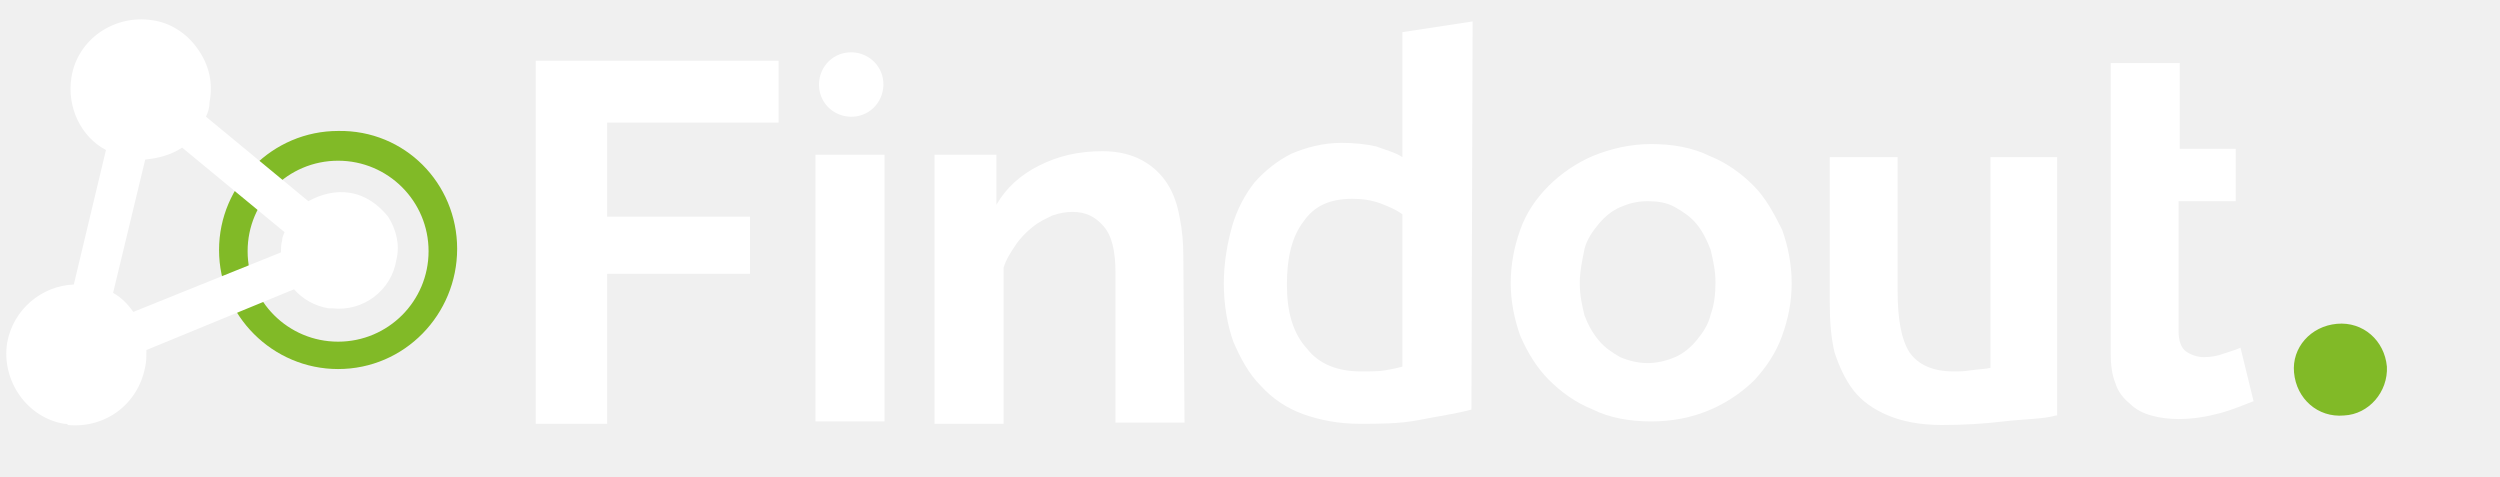
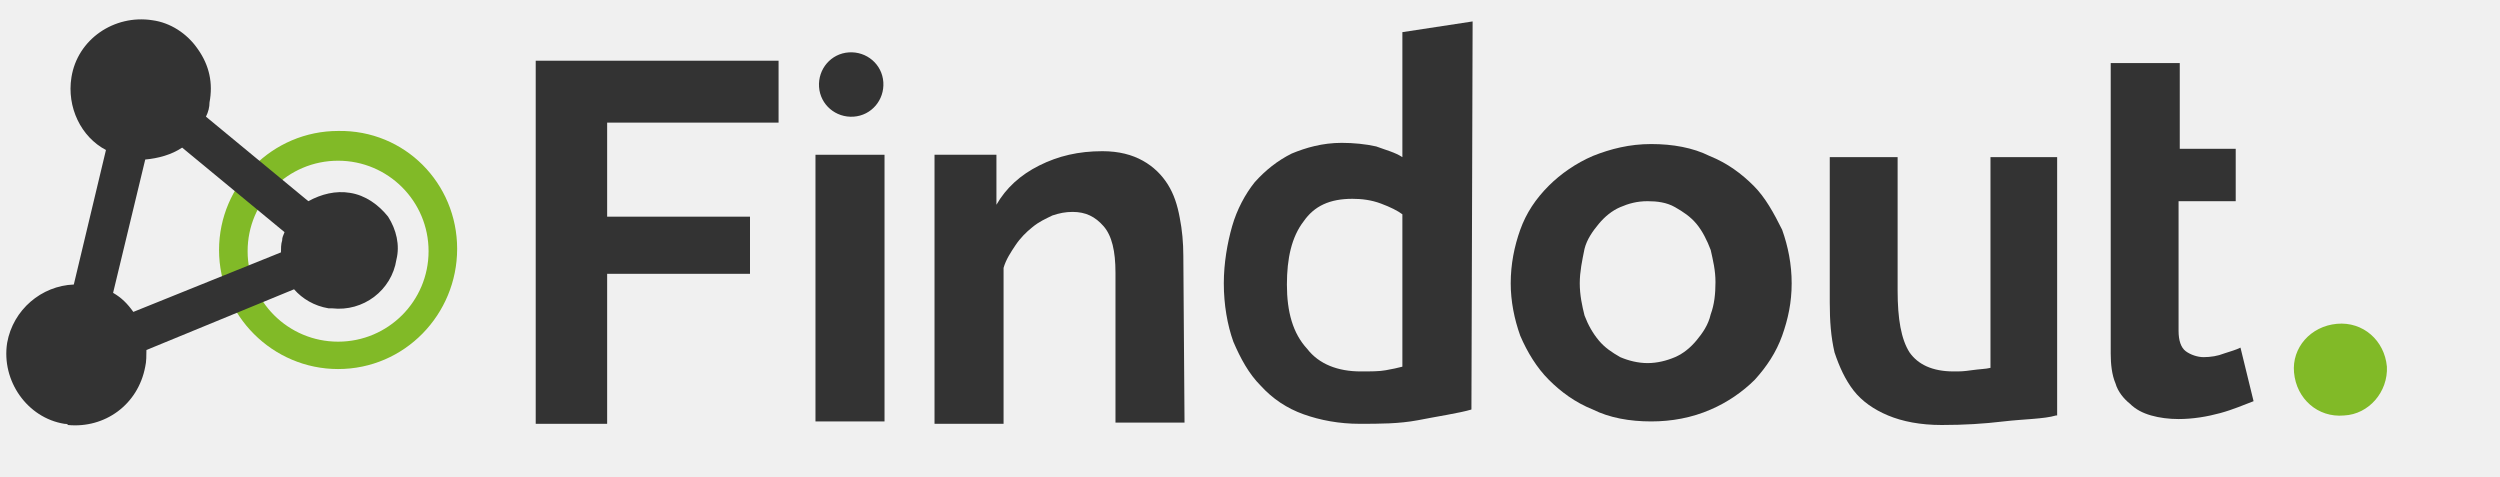
<svg xmlns="http://www.w3.org/2000/svg" width="210" height="40">
  <g>
    <g id="svg_1">
      <path id="svg_2" fill="#81BA27" d="m28.4,31c-5.5,0 -10,-4.5 -10,-10s4.5,-10 10,-10c5.6,-0.1 10,4.4 10,9.9s-4.4,10.1 -10,10.1zm0,-17.5c-4.2,0 -7.6,3.4 -7.6,7.6s3.4,7.6 7.6,7.6c4.2,0 7.6,-3.4 7.6,-7.6s-3.4,-7.6 -7.6,-7.6z" />
      <path id="svg_3" fill="#81BA27" d="m200.5,30.8c-0.2,-2.2 -2,-3.8 -4.2,-3.6c-2.2,0.2 -3.8,2 -3.6,4.1c0.2,2.2 2,3.8 4.2,3.6c2.1,-0.1 3.7,-2 3.6,-4.1z" />
-       <path id="svg_4" fill="#FFFFFF" d="m123.6,34.4c-1,0.3 -3,0.6 -4.5,0.9c-1.6,0.3 -3.2,0.3 -4.9,0.3c-1.7,0 -3.3,-0.3 -4.7,-0.8c-1.4,-0.5 -2.6,-1.3 -3.6,-2.4c-1,-1 -1.7,-2.3 -2.3,-3.7c-0.5,-1.4 -0.8,-3.1 -0.8,-4.9c0,-1.7 0.3,-3.4 0.7,-4.8c0.4,-1.4 1.1,-2.7 1.9,-3.7c0.9,-1 1.9,-1.8 3.1,-2.4c1.2,-0.5 2.6,-0.9 4.2,-0.9c1,0 2,0.1 2.9,0.3c0.8,0.3 1.6,0.5 2.2,0.9l0,-10.5l5.9,-0.9l-0.1,32.6l0,0zm-15.5,-10.5c0,2.3 0.5,4.1 1.7,5.4c1,1.3 2.6,1.9 4.5,1.9c0.8,0 1.6,0 2.1,-0.1c0.6,-0.1 1,-0.2 1.4,-0.3l0,-12.8c-0.4,-0.3 -1,-0.6 -1.8,-0.9c-0.8,-0.3 -1.6,-0.4 -2.4,-0.4c-1.9,0 -3.2,0.6 -4.1,1.9c-1,1.3 -1.4,3.1 -1.4,5.3z" />
-       <path id="svg_5" fill="#FFFFFF" d="m172.7,34.9c-1,0.3 -2.7,0.3 -4.4,0.5c-1.7,0.2 -3.3,0.3 -5.2,0.3c-1.8,0 -3.3,-0.3 -4.5,-0.8s-2.2,-1.2 -2.9,-2.1c-0.7,-0.9 -1.2,-2 -1.6,-3.2c-0.3,-1.3 -0.4,-2.6 -0.4,-4.2l0,-12.2l5.7,0l0,11.2c0,2.4 0.3,4.1 1,5.2c0.7,1 1.9,1.6 3.7,1.6c0.6,0 0.8,0 1.5,-0.1c0.7,-0.1 1.2,-0.1 1.6,-0.2l0,-17.7l5.6,0l0,21.7l-0.1,0z" />
-       <path id="svg_6" fill="#FFFFFF" d="m45,35.5l0,-30.4l20.4,0l0,5.2l-14.4,0l0,7.9l12,0l0,4.8l-12,0l0,12.6l-6,0l0,-0.1z" />
-       <path id="svg_7" fill="#FFFFFF" d="m99.5,35.5l-5.8,0l0,-12.6c0,-1.8 -0.3,-3.1 -1,-3.9s-1.5,-1.2 -2.6,-1.2c-0.6,0 -1.1,0.1 -1.7,0.3c-0.6,0.3 -1.1,0.5 -1.7,1c-0.5,0.4 -1,0.9 -1.4,1.5c-0.4,0.6 -0.8,1.2 -1,1.9l0,13.1l-5.8,0l0,-22.6l5.2,0l0,4.2c0.8,-1.4 2,-2.5 3.6,-3.3c1.6,-0.8 3.3,-1.2 5.3,-1.2c1.4,0 2.5,0.3 3.4,0.8c0.9,0.5 1.6,1.2 2.1,2c0.5,0.8 0.8,1.7 1,2.8c0.2,1 0.3,2.1 0.3,3.2l0.1,14l0,0z" />
-       <path id="svg_8" fill="#FFFFFF" d="m138.7,35.4c-1.8,0 -3.5,-0.3 -4.9,-1c-1.5,-0.6 -2.7,-1.5 -3.7,-2.5c-1,-1 -1.8,-2.3 -2.4,-3.7c-0.5,-1.4 -0.8,-2.9 -0.8,-4.4c0,-1.6 0.3,-3.1 0.8,-4.5c0.5,-1.4 1.3,-2.6 2.4,-3.7c1,-1 2.3,-1.9 3.7,-2.5c1.5,-0.6 3.1,-1 4.9,-1c1.8,0 3.5,0.3 4.9,1c1.5,0.6 2.7,1.5 3.7,2.5c1,1 1.7,2.3 2.4,3.7c0.5,1.4 0.8,2.9 0.8,4.5c0,1.6 -0.3,3 -0.8,4.4s-1.3,2.6 -2.3,3.7c-1,1 -2.3,1.9 -3.7,2.5c-1.6,0.7 -3.3,1 -5,1zm-6,-11.6c0,1 0.2,1.9 0.4,2.7c0.3,0.8 0.7,1.5 1.2,2.1c0.5,0.6 1.1,1 1.8,1.4c0.7,0.3 1.5,0.5 2.3,0.5s1.6,-0.2 2.3,-0.5c0.7,-0.3 1.3,-0.8 1.8,-1.4c0.5,-0.6 1,-1.3 1.2,-2.2c0.3,-0.8 0.4,-1.7 0.4,-2.7c0,-1 -0.2,-1.8 -0.4,-2.7c-0.3,-0.8 -0.7,-1.6 -1.2,-2.2c-0.5,-0.6 -1.1,-1 -1.8,-1.4c-0.7,-0.4 -1.5,-0.5 -2.3,-0.5c-0.9,0 -1.6,0.2 -2.3,0.5c-0.7,0.3 -1.3,0.8 -1.8,1.4c-0.5,0.6 -1,1.3 -1.2,2.1c-0.2,1 -0.4,1.9 -0.4,2.9z" />
-       <path id="svg_9" fill="#FFFFFF" d="m177.3,12.5l0,-7.2l5.8,0l0,7.2l4.7,0l0,4.4l-4.8,0l0,10.9c0,0.8 0.2,1.4 0.6,1.7c0.4,0.3 1,0.5 1.5,0.5c0.6,0 1.2,-0.1 1.7,-0.3c0.6,-0.2 1,-0.3 1.4,-0.5l1.1,4.5c-0.8,0.3 -1.7,0.7 -2.8,1c-1.1,0.3 -2.3,0.5 -3.5,0.5c-0.8,0 -1.6,-0.1 -2.3,-0.3s-1.3,-0.5 -1.8,-1c-0.5,-0.4 -1,-1 -1.2,-1.7c-0.3,-0.7 -0.4,-1.6 -0.4,-2.5l0,-12.8" />
+       <path id="svg_4" fill="#333333" d="m123.6,34.4c-1,0.3 -3,0.6 -4.5,0.9c-1.6,0.3 -3.2,0.3 -4.9,0.3c-1.7,0 -3.3,-0.3 -4.7,-0.8c-1.4,-0.5 -2.6,-1.3 -3.6,-2.4c-1,-1 -1.7,-2.3 -2.3,-3.7c-0.5,-1.4 -0.8,-3.1 -0.8,-4.9c0,-1.7 0.3,-3.4 0.7,-4.8c0.4,-1.4 1.1,-2.7 1.9,-3.7c0.9,-1 1.9,-1.8 3.1,-2.4c1.2,-0.5 2.6,-0.9 4.2,-0.9c1,0 2,0.1 2.9,0.3c0.8,0.3 1.6,0.5 2.2,0.9l0,-10.5l5.9,-0.9l-0.1,32.6l0,0zm-15.5,-10.5c0,2.3 0.5,4.1 1.7,5.4c1,1.3 2.6,1.9 4.5,1.9c0.8,0 1.6,0 2.1,-0.1c0.6,-0.1 1,-0.2 1.4,-0.3l0,-12.8c-0.4,-0.3 -1,-0.6 -1.8,-0.9c-0.8,-0.3 -1.6,-0.4 -2.4,-0.4c-1.9,0 -3.2,0.6 -4.1,1.9c-1,1.3 -1.4,3.1 -1.4,5.3z" />
+       <path id="svg_5" fill="#333333" d="m172.7,34.9c-1,0.3 -2.7,0.3 -4.4,0.5c-1.7,0.2 -3.3,0.3 -5.2,0.3c-1.8,0 -3.3,-0.3 -4.5,-0.8s-2.2,-1.2 -2.9,-2.1c-0.7,-0.9 -1.2,-2 -1.6,-3.2c-0.3,-1.3 -0.4,-2.6 -0.4,-4.2l0,-12.2l5.7,0l0,11.2c0,2.4 0.3,4.1 1,5.2c0.7,1 1.9,1.6 3.7,1.6c0.6,0 0.8,0 1.5,-0.1c0.7,-0.1 1.2,-0.1 1.6,-0.2l0,-17.7l5.6,0l0,21.7l-0.1,0z" />
+       <path id="svg_6" fill="#333333" d="m45,35.5l0,-30.4l20.4,0l0,5.2l-14.4,0l0,7.9l12,0l0,4.8l-12,0l0,12.6l-6,0l0,-0.1z" />
+       <path id="svg_7" fill="#333333" d="m99.5,35.5l-5.8,0l0,-12.6c0,-1.8 -0.3,-3.1 -1,-3.9s-1.5,-1.2 -2.6,-1.2c-0.6,0 -1.1,0.1 -1.7,0.3c-0.6,0.3 -1.1,0.5 -1.7,1c-0.5,0.4 -1,0.9 -1.4,1.5c-0.4,0.6 -0.8,1.2 -1,1.9l0,13.1l-5.8,0l0,-22.6l5.2,0l0,4.2c0.8,-1.4 2,-2.5 3.6,-3.3c1.6,-0.8 3.3,-1.2 5.3,-1.2c1.4,0 2.5,0.3 3.4,0.8c0.9,0.5 1.6,1.2 2.1,2c0.5,0.8 0.8,1.7 1,2.8c0.2,1 0.3,2.1 0.3,3.2l0.1,14l0,0z" />
+       <path id="svg_8" fill="#333333" d="m138.7,35.4c-1.8,0 -3.5,-0.3 -4.9,-1c-1.5,-0.6 -2.7,-1.5 -3.7,-2.5c-1,-1 -1.8,-2.3 -2.4,-3.7c-0.5,-1.4 -0.8,-2.9 -0.8,-4.4c0,-1.6 0.3,-3.1 0.8,-4.5c0.5,-1.4 1.3,-2.6 2.4,-3.7c1,-1 2.3,-1.9 3.7,-2.5c1.5,-0.6 3.1,-1 4.9,-1c1.8,0 3.5,0.3 4.9,1c1.5,0.6 2.7,1.5 3.7,2.5c1,1 1.7,2.3 2.4,3.7c0.5,1.4 0.8,2.9 0.8,4.5c0,1.6 -0.3,3 -0.8,4.4s-1.3,2.6 -2.3,3.7c-1,1 -2.3,1.9 -3.7,2.5c-1.6,0.7 -3.3,1 -5,1zm-6,-11.6c0,1 0.2,1.9 0.4,2.7c0.3,0.8 0.7,1.5 1.2,2.1c0.5,0.6 1.1,1 1.8,1.4c0.7,0.3 1.5,0.5 2.3,0.5s1.6,-0.2 2.3,-0.5c0.7,-0.3 1.3,-0.8 1.8,-1.4c0.5,-0.6 1,-1.3 1.2,-2.2c0.3,-0.8 0.4,-1.7 0.4,-2.7c0,-1 -0.2,-1.8 -0.4,-2.7c-0.3,-0.8 -0.7,-1.6 -1.2,-2.2c-0.5,-0.6 -1.1,-1 -1.8,-1.4c-0.7,-0.4 -1.5,-0.5 -2.3,-0.5c-0.9,0 -1.6,0.2 -2.3,0.5c-0.7,0.3 -1.3,0.8 -1.8,1.4c-0.5,0.6 -1,1.3 -1.2,2.1c-0.2,1 -0.4,1.9 -0.4,2.9z" />
+       <path id="svg_9" fill="#333333" d="m177.3,12.5l0,-7.2l5.8,0l0,7.2l4.7,0l0,4.4l-4.8,0l0,10.9c0,0.8 0.2,1.4 0.6,1.7c0.4,0.3 1,0.5 1.5,0.5c0.6,0 1.2,-0.1 1.7,-0.3c0.6,-0.2 1,-0.3 1.4,-0.5l1.1,4.5c-0.8,0.3 -1.7,0.7 -2.8,1c-1.1,0.3 -2.3,0.5 -3.5,0.5c-0.8,0 -1.6,-0.1 -2.3,-0.3s-1.3,-0.5 -1.8,-1c-0.5,-0.4 -1,-1 -1.2,-1.7c-0.3,-0.7 -0.4,-1.6 -0.4,-2.5l0,-12.8" />
      <path id="svg_10" fill="none" stroke="#358ECD" stroke-width="6.125" stroke-miterlimit="10" d="m28.4,21.2" />
      <path id="svg_11" fill="none" stroke="#358ECD" stroke-width="6.125" stroke-miterlimit="10" d="m28.4,21.2" />
      <path id="svg_12" fill="none" stroke="#358ECD" stroke-width="6.125" stroke-miterlimit="10" d="m28.4,21.1" />
-       <rect id="svg_13" fill="#FFFFFF" height="22.4" width="5.8" y="13" x="68.5" />
-       <path id="svg_14" fill="#FFFFFF" d="m32.6,18.2c-0.8,-1 -1.9,-1.8 -3.2,-2c-1.2,-0.2 -2.4,0.1 -3.5,0.7l-8.6,-7.1c0.2,-0.4 0.3,-0.8 0.3,-1.2c0.3,-1.6 0,-3.1 -1,-4.5c-0.9,-1.3 -2.3,-2.2 -3.8,-2.4c-3.2,-0.5 -6.3,1.6 -6.8,4.8c-0.4,2.5 0.8,5 2.9,6.1l-2.7,11.3c-2.7,0.1 -5.1,2.1 -5.6,4.9c-0.5,3.2 1.7,6.3 4.8,6.8c0.1,0 0.3,0 0.3,0.1l0,0c3.1,0.3 5.9,-1.7 6.5,-4.9c0.1,-0.4 0.1,-1 0.1,-1.4l12.4,-5.1c0.7,0.8 1.7,1.4 2.9,1.6c0.1,0 0.2,0 0.3,0l0,0c2.6,0.3 5,-1.5 5.4,-4.1c0.3,-1.2 0,-2.5 -0.7,-3.6zm-21.4,8c-0.5,-0.7 -1,-1.2 -1.7,-1.6l2.7,-11.2c1.1,-0.1 2.2,-0.4 3.1,-1l8.6,7.1c-0.1,0.3 -0.2,0.4 -0.2,0.7c-0.1,0.3 -0.1,0.7 -0.1,1l-12.4,5z" />
-       <path id="svg_15" fill="#FFFFFF" d="m74.2,6.9c-0.1,-1.5 -1.4,-2.6 -2.9,-2.5c-1.5,0.1 -2.6,1.4 -2.5,2.9c0.1,1.5 1.4,2.6 2.9,2.5c1.5,-0.1 2.6,-1.4 2.5,-2.9z" />
+       <rect id="svg_13" fill="#333333" height="22.4" width="5.8" y="13" x="68.5" />
+       <path id="svg_14" fill="#333333" d="m32.6,18.2c-0.8,-1 -1.9,-1.8 -3.2,-2c-1.2,-0.2 -2.4,0.1 -3.5,0.7l-8.6,-7.1c0.2,-0.4 0.3,-0.8 0.3,-1.2c0.3,-1.6 0,-3.1 -1,-4.5c-0.9,-1.3 -2.3,-2.2 -3.8,-2.4c-3.2,-0.5 -6.3,1.6 -6.8,4.8c-0.4,2.5 0.8,5 2.9,6.1l-2.7,11.3c-2.7,0.1 -5.1,2.1 -5.6,4.9c-0.5,3.2 1.7,6.3 4.8,6.8c0.1,0 0.3,0 0.3,0.1l0,0c3.1,0.3 5.9,-1.7 6.5,-4.9c0.1,-0.4 0.1,-1 0.1,-1.4l12.4,-5.1c0.7,0.8 1.7,1.4 2.9,1.6c0.1,0 0.2,0 0.3,0l0,0c2.6,0.3 5,-1.5 5.4,-4.1c0.3,-1.2 0,-2.5 -0.7,-3.6zm-21.4,8c-0.5,-0.7 -1,-1.2 -1.7,-1.6l2.7,-11.2c1.1,-0.1 2.2,-0.4 3.1,-1l8.6,7.1c-0.1,0.3 -0.2,0.4 -0.2,0.7c-0.1,0.3 -0.1,0.7 -0.1,1l-12.4,5z" />
+       <path id="svg_15" fill="#333333" d="m74.2,6.9c-0.1,-1.5 -1.4,-2.6 -2.9,-2.5c-1.5,0.1 -2.6,1.4 -2.5,2.9c0.1,1.5 1.4,2.6 2.9,2.5c1.5,-0.1 2.6,-1.4 2.5,-2.9z" />
    </g>
  </g>
</svg>
